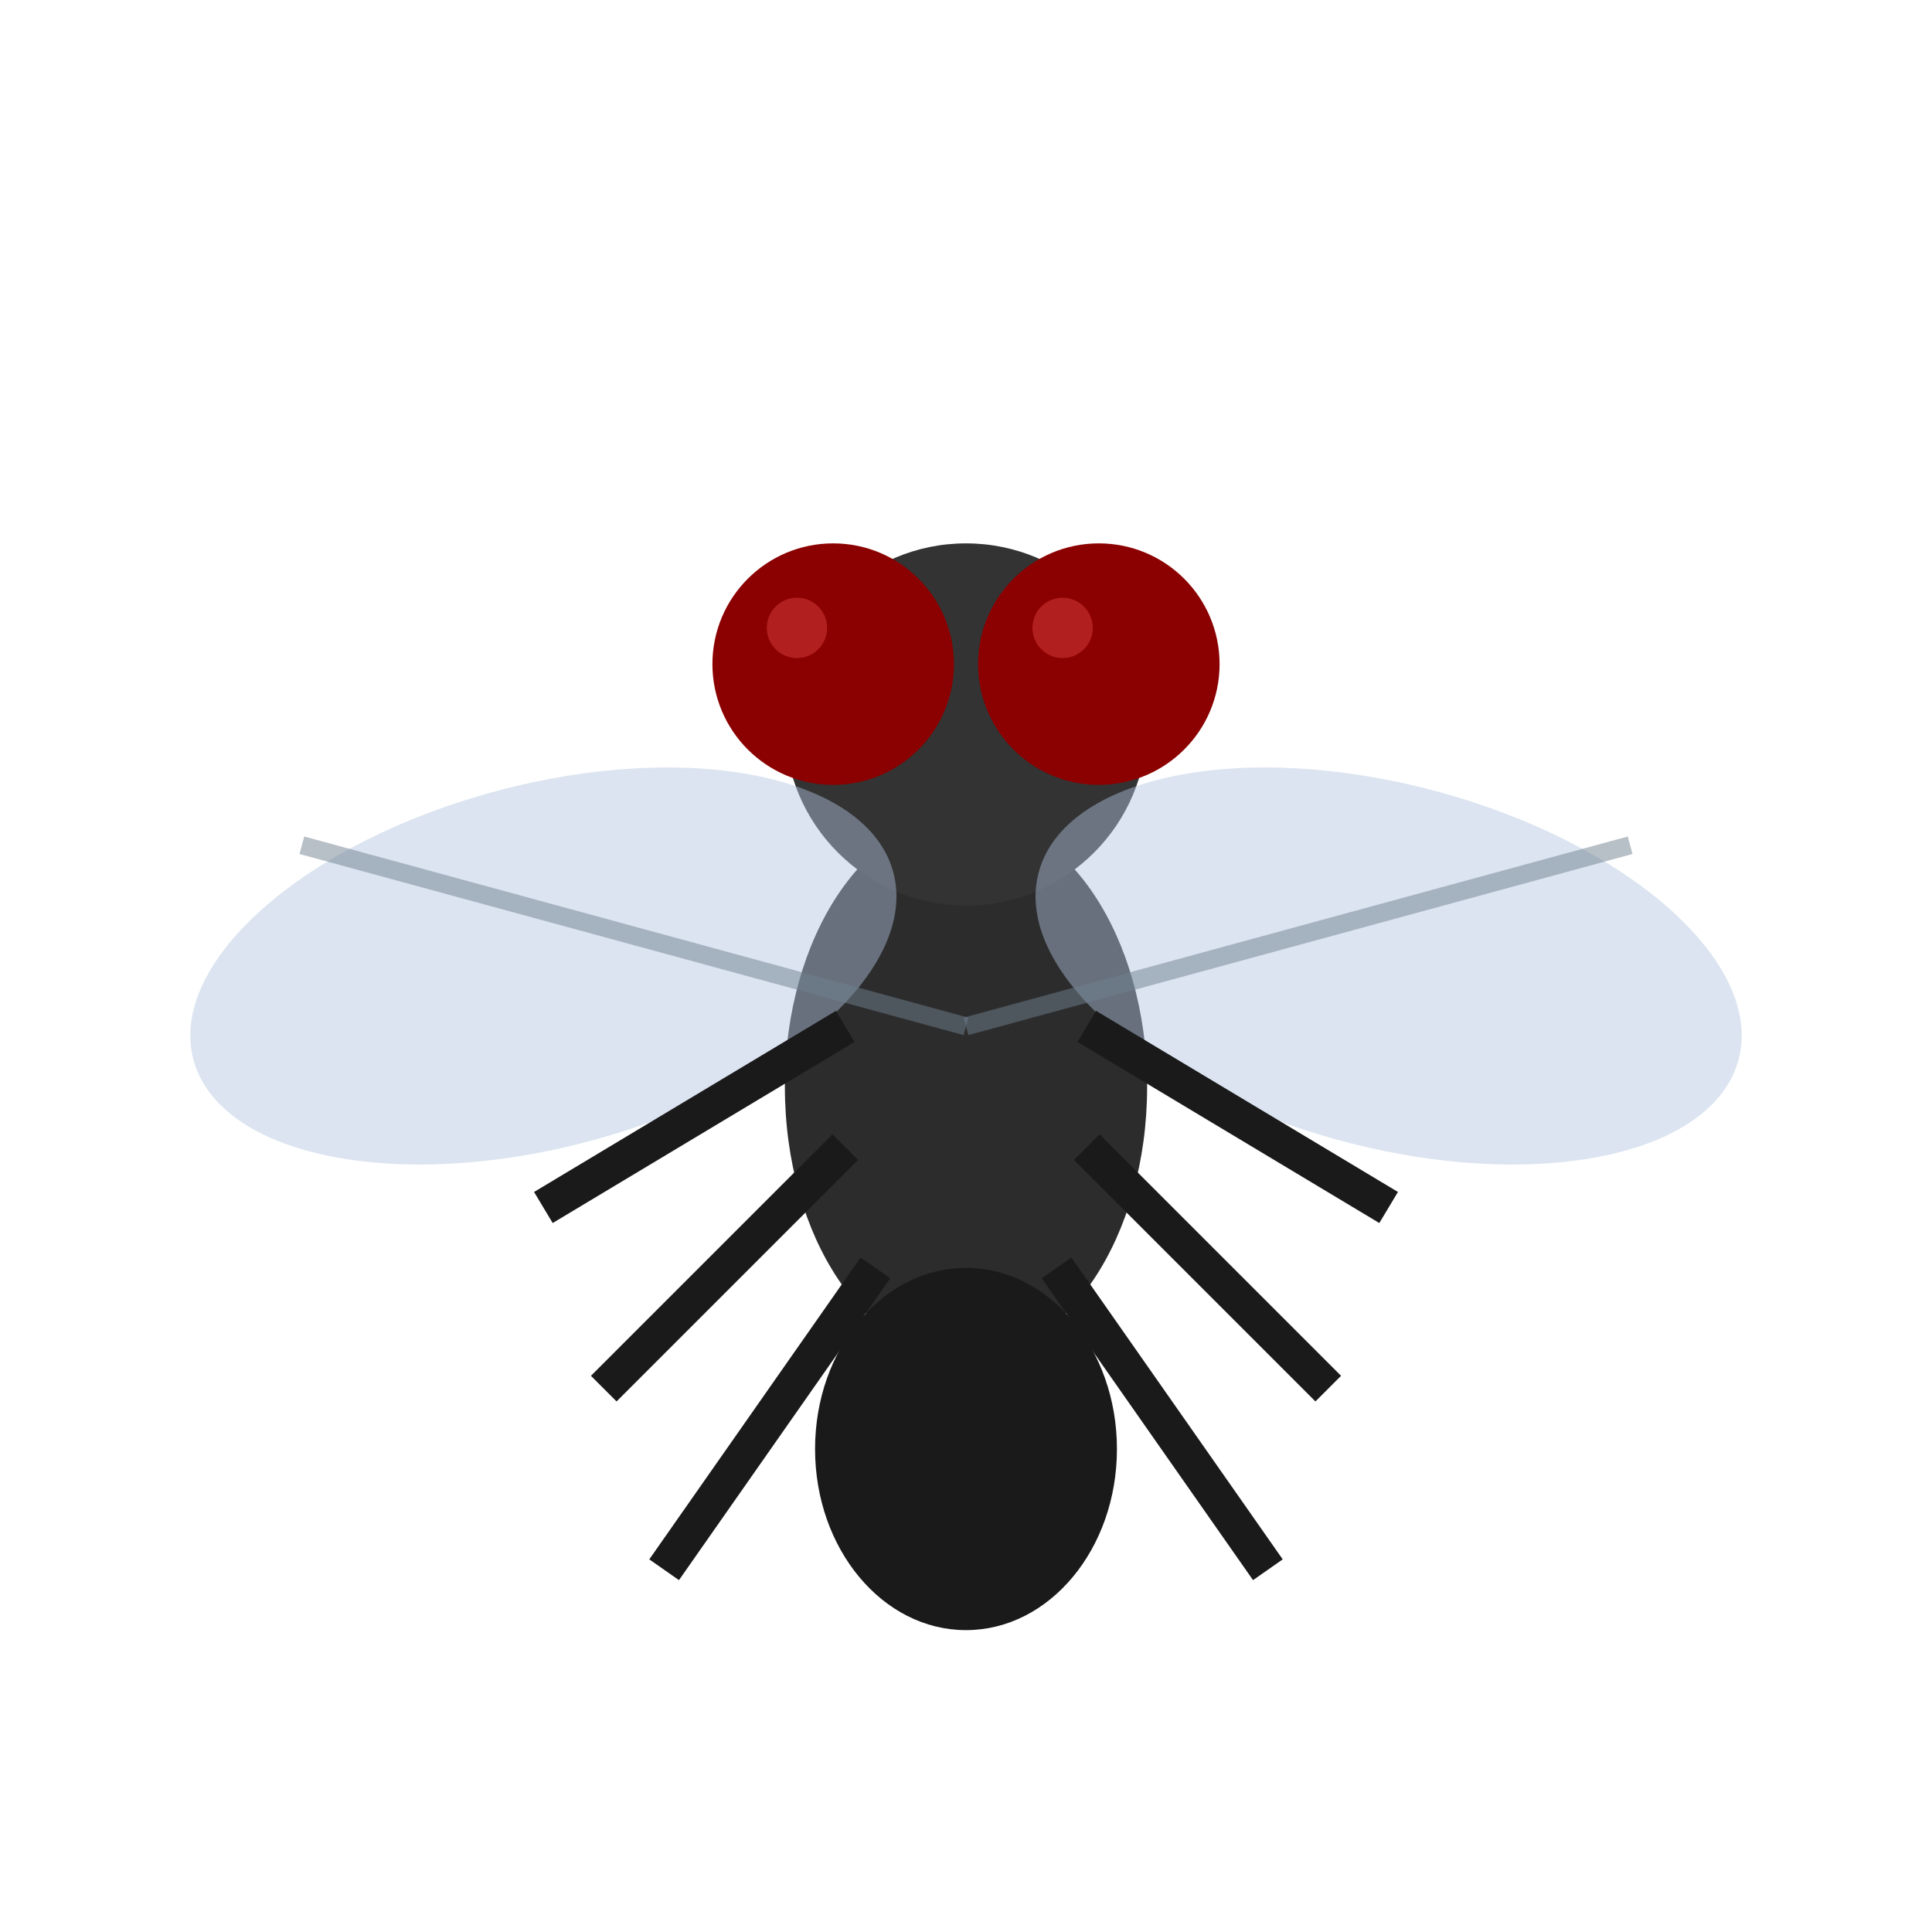
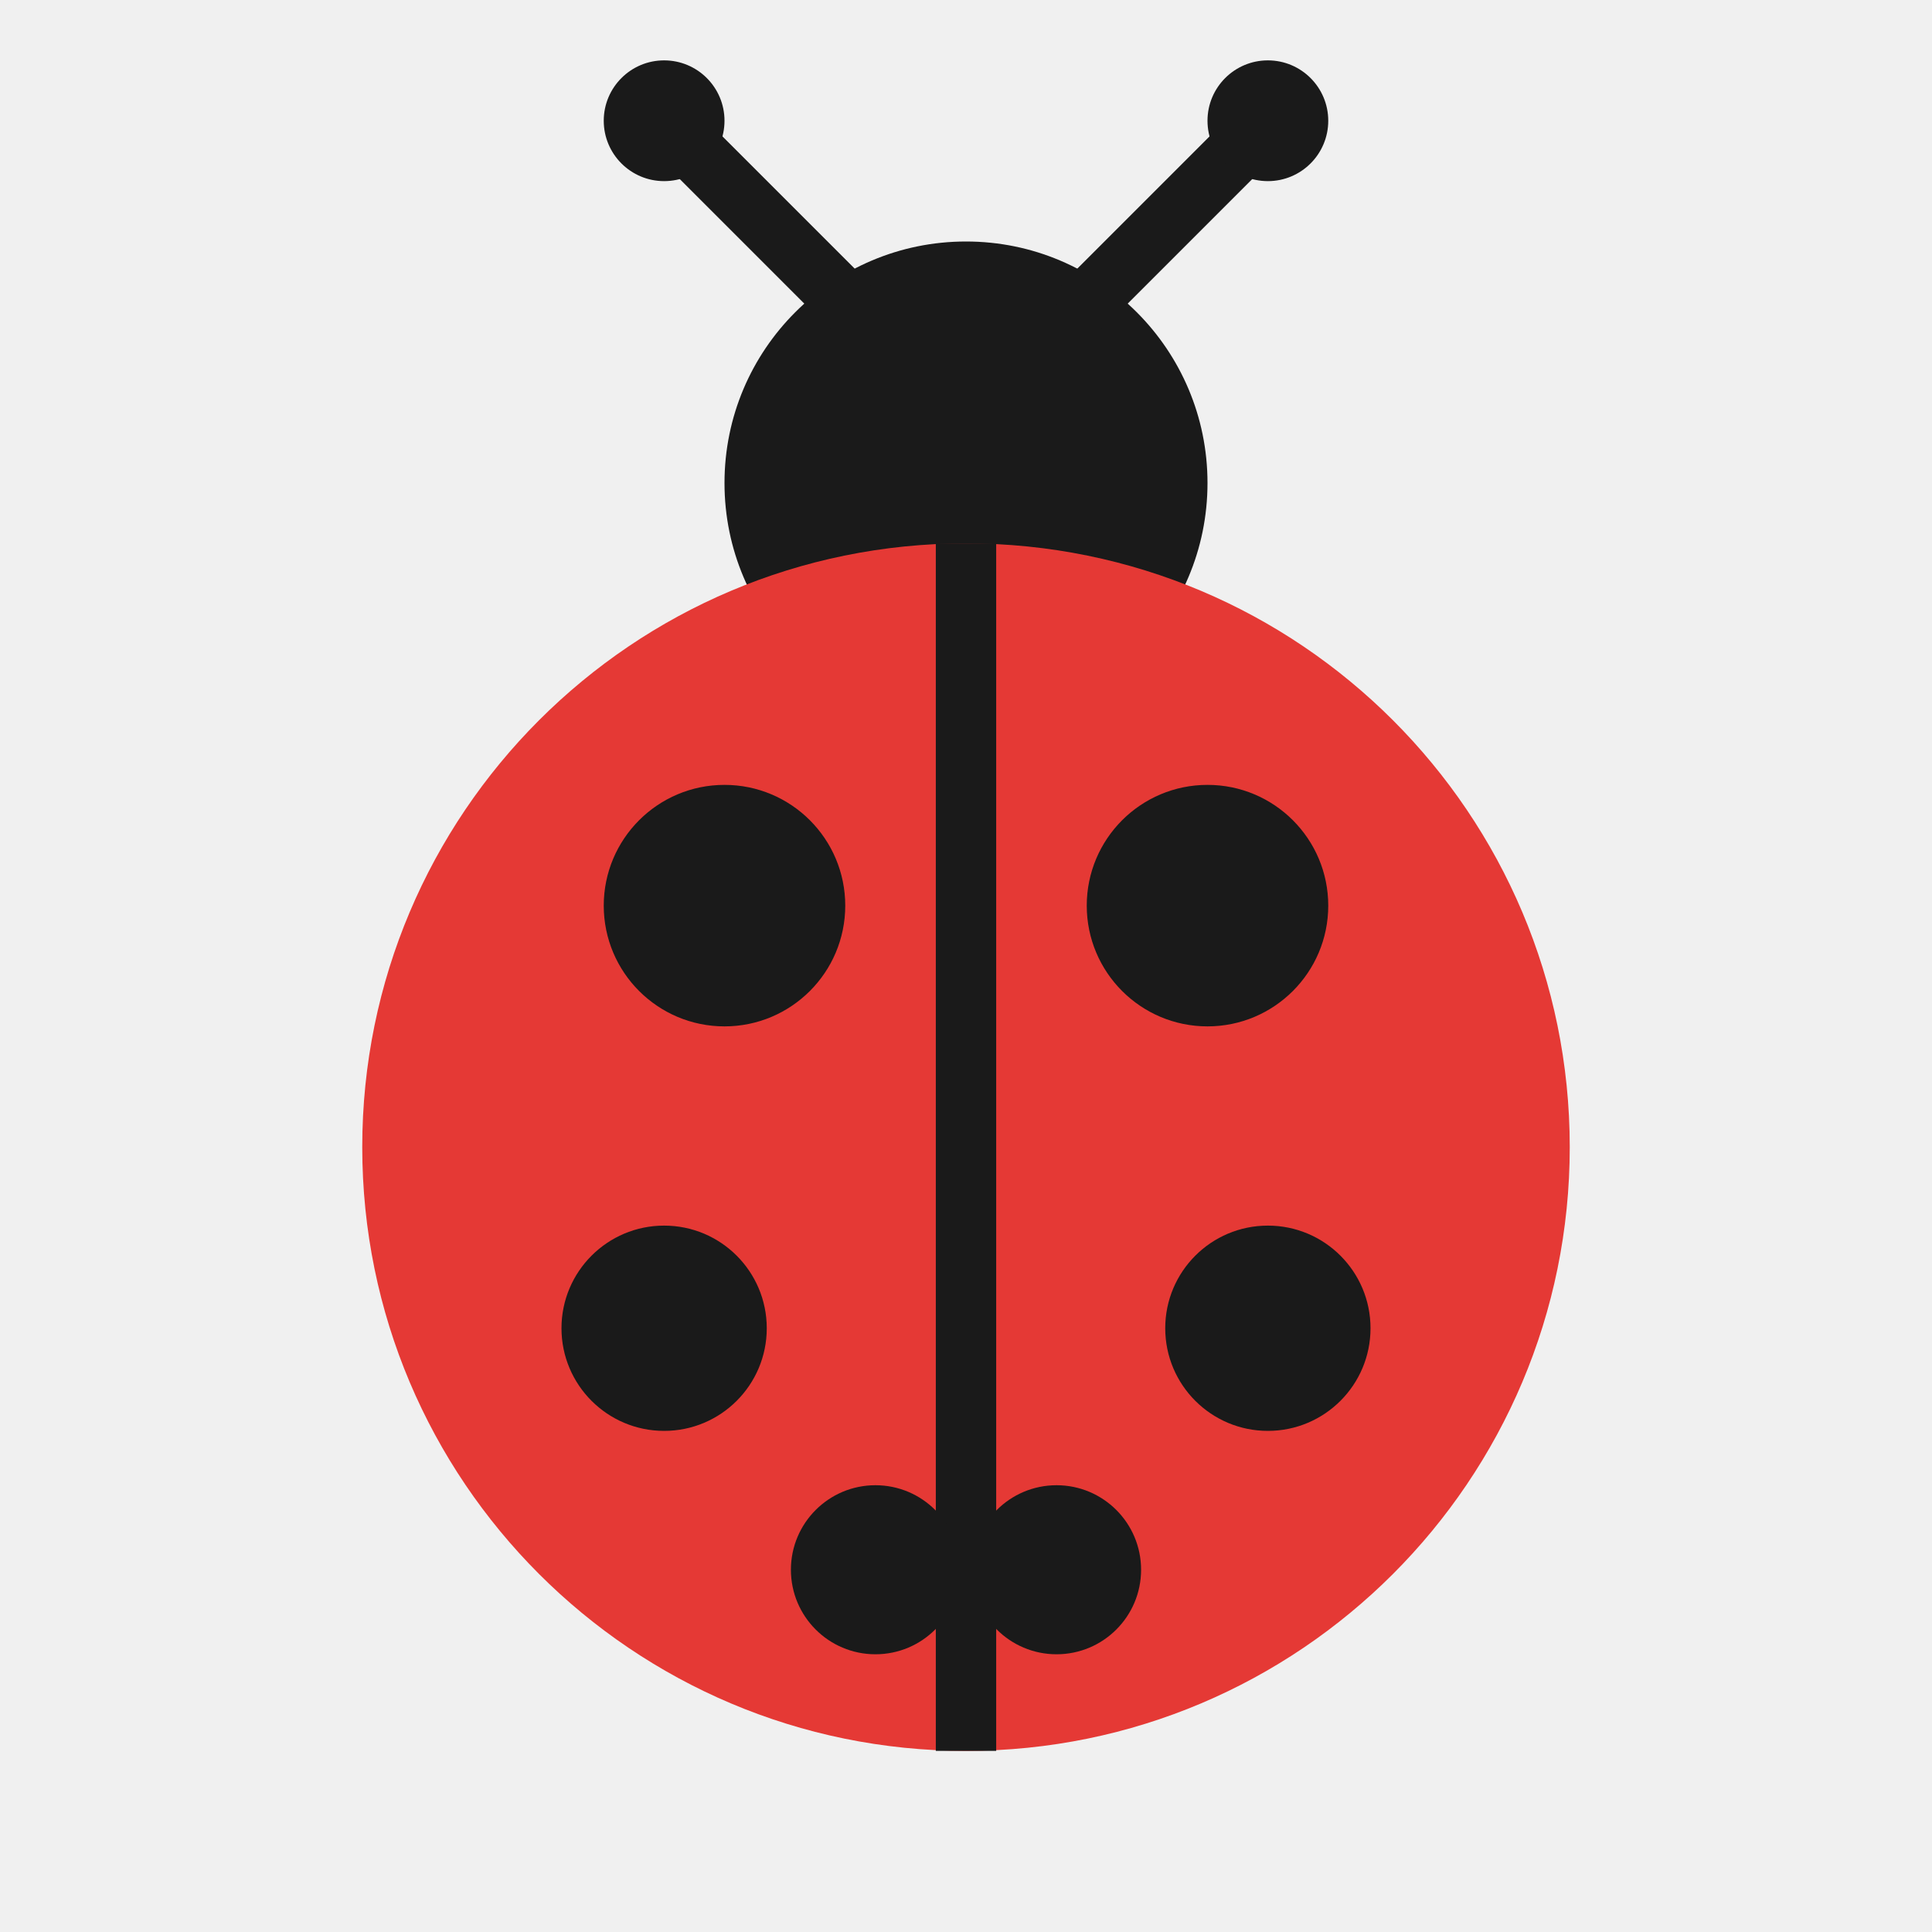
<svg xmlns="http://www.w3.org/2000/svg" viewBox="0 0 32 32" width="32" height="32">
-   <rect width="32" height="32" fill="white" />
-   <ellipse cx="16" cy="18" rx="3" ry="4.5" fill="#2C2C2C" />
-   <ellipse cx="16" cy="24" rx="2.5" ry="3" fill="#1A1A1A" />
-   <circle cx="16" cy="12" r="3" fill="#333" />
-   <circle cx="13.8" cy="11" r="2" fill="#8B0000" />
-   <circle cx="18.2" cy="11" r="2" fill="#8B0000" />
-   <circle cx="13.2" cy="10.4" r="0.5" fill="#CC3333" opacity="0.6" />
-   <circle cx="17.6" cy="10.4" r="0.5" fill="#CC3333" opacity="0.6" />
-   <ellipse cx="9" cy="16" rx="6" ry="3" fill="#B0C4DE" opacity="0.45" transform="rotate(-15 9 16)" />
-   <ellipse cx="23" cy="16" rx="6" ry="3" fill="#B0C4DE" opacity="0.45" transform="rotate(15 23 16)" />
-   <line x1="16" y1="17" x2="5" y2="14" stroke="#708090" stroke-width="0.3" opacity="0.5" />
-   <line x1="16" y1="17" x2="27" y2="14" stroke="#708090" stroke-width="0.3" opacity="0.5" />
-   <line x1="14" y1="19" x2="10" y2="23" stroke="#1A1A1A" stroke-width="0.6" />
-   <line x1="18" y1="19" x2="22" y2="23" stroke="#1A1A1A" stroke-width="0.6" />
-   <line x1="14" y1="17" x2="9" y2="20" stroke="#1A1A1A" stroke-width="0.6" />
-   <line x1="18" y1="17" x2="23" y2="20" stroke="#1A1A1A" stroke-width="0.6" />
-   <line x1="14.5" y1="21" x2="11" y2="26" stroke="#1A1A1A" stroke-width="0.6" />
-   <line x1="17.5" y1="21" x2="21" y2="26" stroke="#1A1A1A" stroke-width="0.6" />
+   <circle cx="16" cy="8" r="4" fill="#1A1A1A" />
+   <line x1="14" y1="5" x2="11" y2="2" stroke="#1A1A1A" stroke-width="1" stroke-linecap="round" />
+   <line x1="18" y1="5" x2="21" y2="2" stroke="#1A1A1A" stroke-width="1" stroke-linecap="round" />
+   <circle cx="11" cy="2" r="1" fill="#1A1A1A" />
+   <circle cx="21" cy="2" r="1" fill="#1A1A1A" />
+   <ellipse cx="16" cy="19" rx="10" ry="10" fill="#E53935" />
+   <line x1="16" y1="9" x2="16" y2="29" stroke="#1A1A1A" stroke-width="1" />
+   <circle cx="12" cy="15" r="2" fill="#1A1A1A" />
+   <circle cx="20" cy="15" r="2" fill="#1A1A1A" />
+   <circle cx="11" cy="22" r="1.7" fill="#1A1A1A" />
+   <circle cx="21" cy="22" r="1.7" fill="#1A1A1A" />
+   <circle cx="14.5" cy="26" r="1.4" fill="#1A1A1A" />
+   <circle cx="17.5" cy="26" r="1.4" fill="#1A1A1A" />
</svg>
